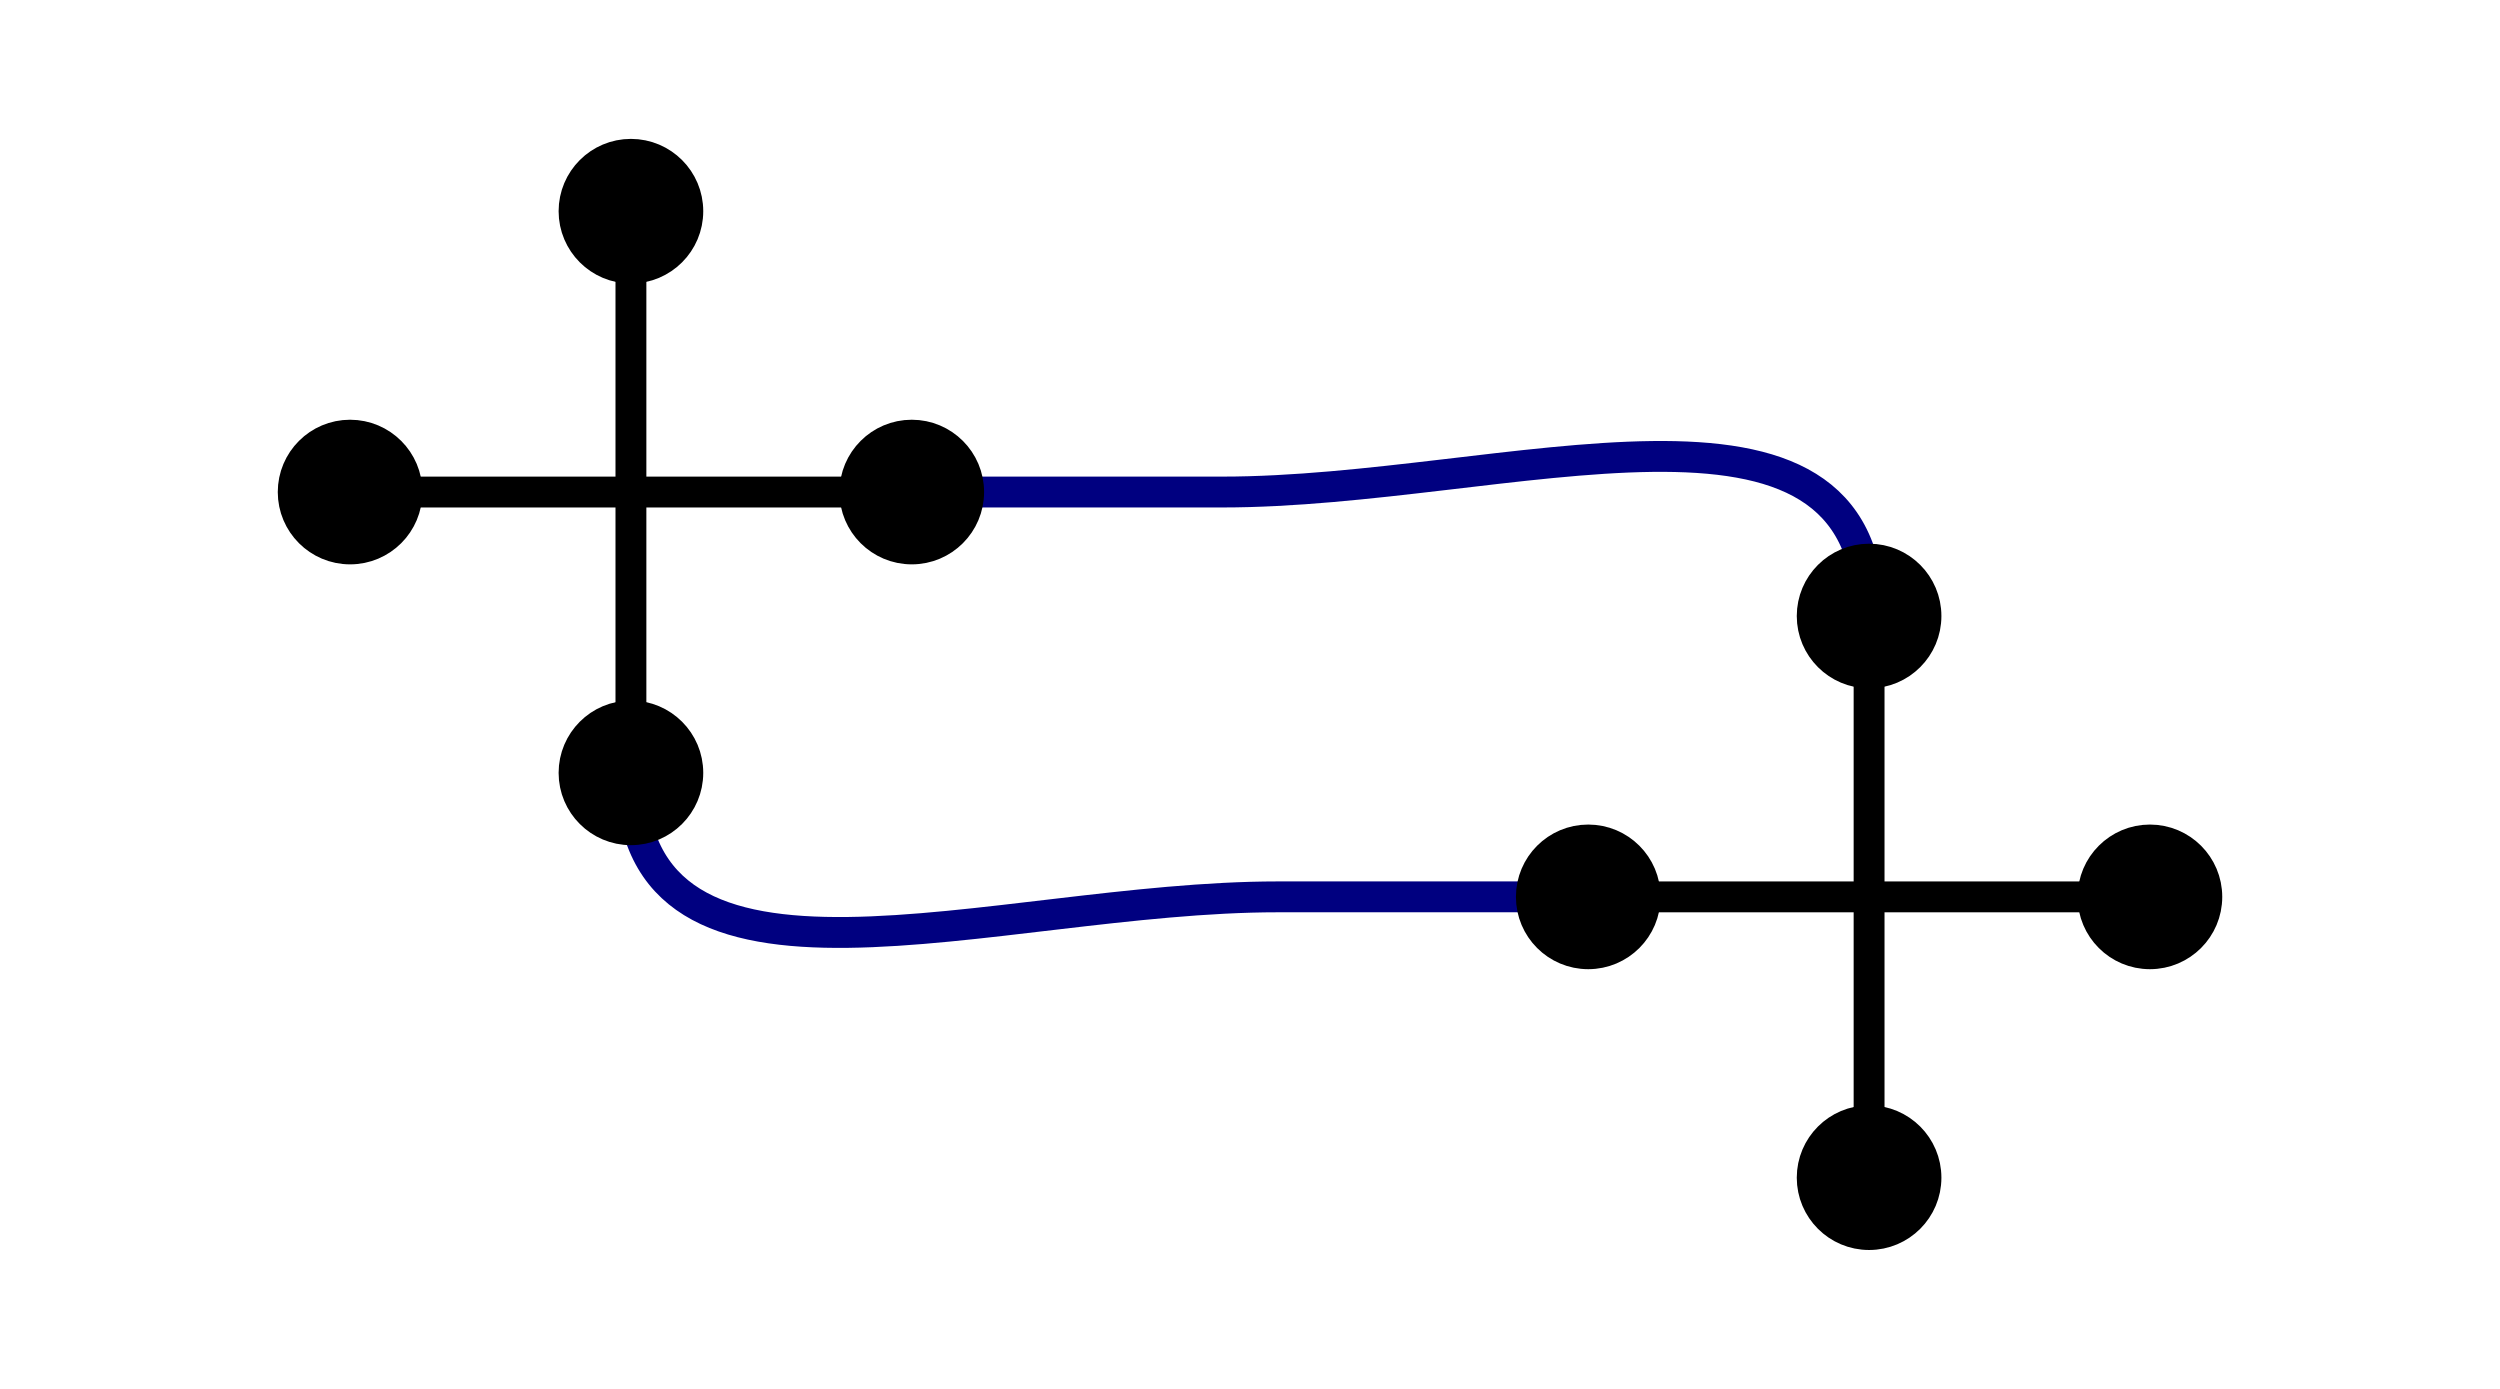
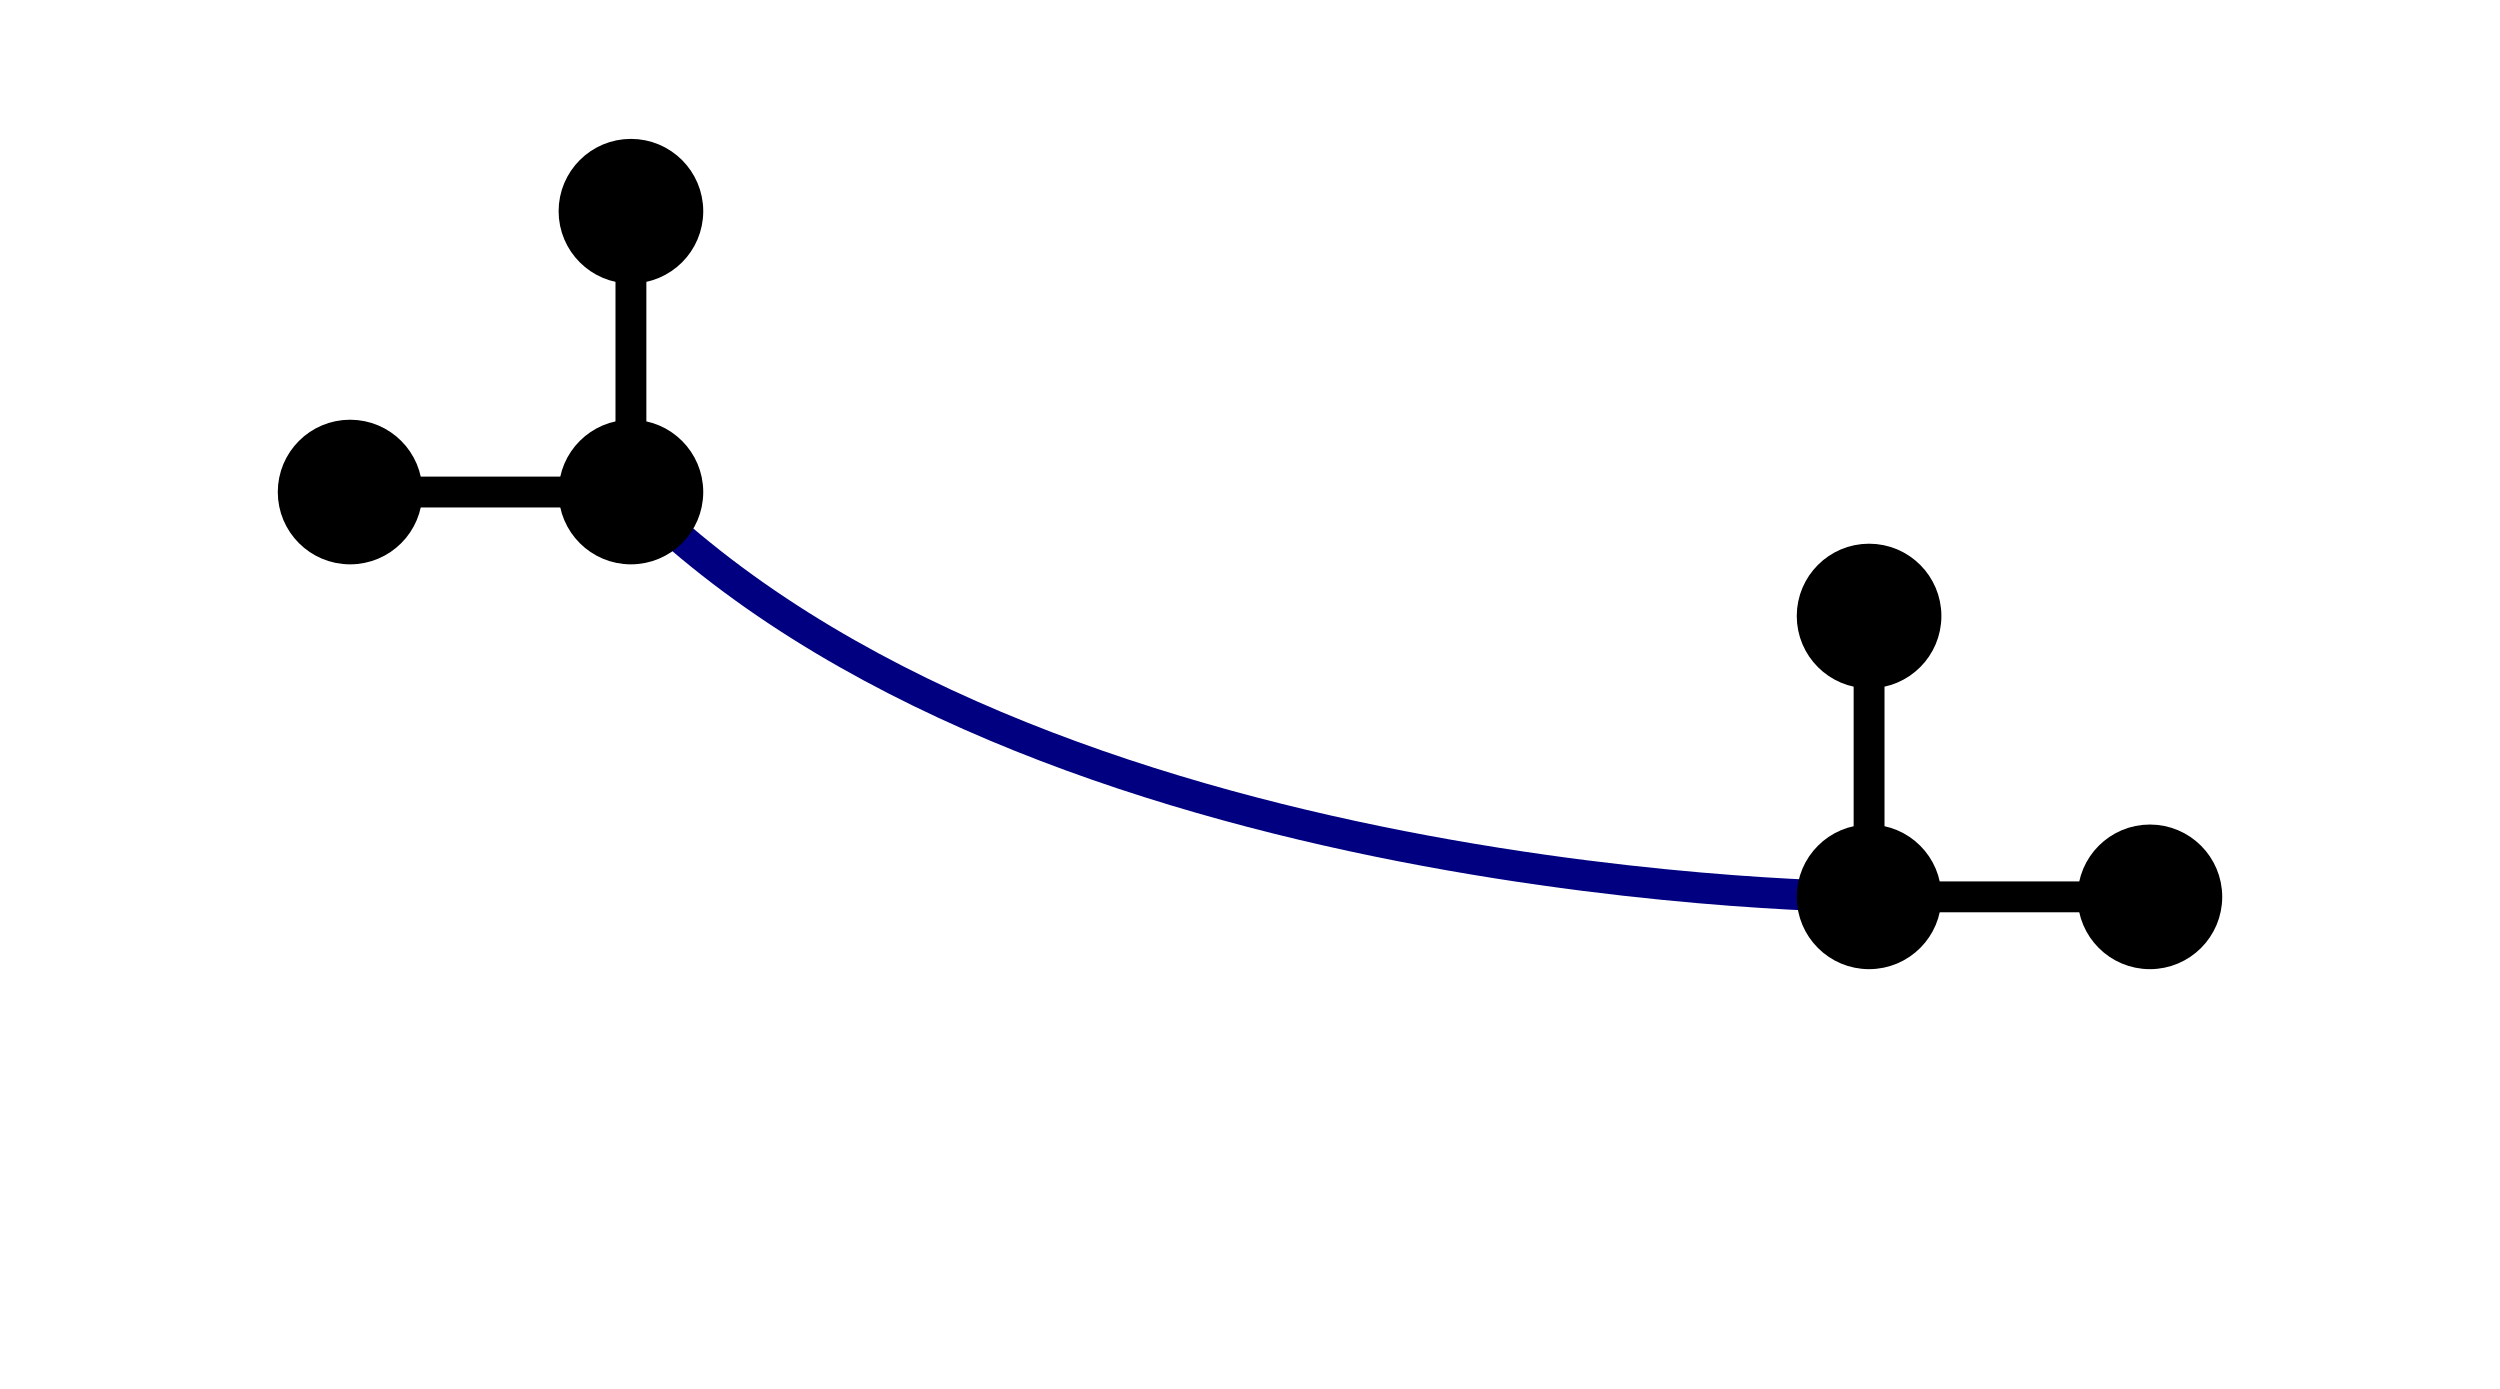
<svg xmlns="http://www.w3.org/2000/svg" id="svg5363" version="1.1" width="0.9in" height="0.5in" viewBox="0 0 81 45">
  <defs id="defs5367" />
-   <g id="layer2" style="display:none">
-     <path style="fill:none;fill-rule:evenodd;stroke:#000080;stroke-width:1;stroke-linecap:butt;stroke-linejoin:miter;stroke-miterlimit:4;stroke-dasharray:none;stroke-opacity:1" d="m 29.541,15.942 c 15.9,0 18.489,-8.509 31.324,-8.509 12.835,0 19.635,6.992 19.635,22.03 0,15.038 -8.716,15.038 -11.302,15.038 -2.586,0 -8.64,-1.266 -8.64,-6.343" id="path6887" />
+   <g id="layer2" style="display:inline">
+     <path style="display:inline;fill:none;fill-rule:evenodd;stroke:#000080;stroke-width:1px;stroke-linecap:butt;stroke-linejoin:miter;stroke-opacity:1" d="M 20.442,15.942 C 33.558,29.058 60.558,29.058 60.558,29.058" id="path4213" />
  </g>
-   <g style="display:none" id="g7158">
-     <path id="path7160" d="m 20.442,6.843 c 0,-4.306 2.613,-6.303 11.387,-6.303 9.372,0 26.1,5.046 31.972,7.629 11.744,5.167 16.699,12.529 16.699,21.293 0,15.038 -8.716,15.038 -11.302,15.038 -2.586,0 -8.64,-1.266 -8.64,-6.343" style="fill:none;fill-rule:evenodd;stroke:#000080;stroke-width:1;stroke-linecap:butt;stroke-linejoin:miter;stroke-miterlimit:4;stroke-dasharray:none;stroke-opacity:1" />
+   <g id="layer1" style="display:inline">
+     <g id="g4204">
+       <path id="path5395" d="m 20.442,6.843 -10e-7,9.099" style="fill:none;fill-rule:evenodd;stroke:#000000;stroke-width:1;stroke-linecap:butt;stroke-linejoin:miter;stroke-miterlimit:4;stroke-dasharray:none;stroke-opacity:1" />
+       <path id="path5397" d="m 11.343,15.942 9.099,6e-6" style="fill:none;fill-rule:evenodd;stroke:#000000;stroke-width:1;stroke-linecap:butt;stroke-linejoin:miter;stroke-miterlimit:4;stroke-dasharray:none;stroke-opacity:1" />
+       <circle transform="scale(-1,-1)" id="path4600-8-9-6-8" style="color:#000000;display:inline;overflow:visible;visibility:visible;fill:#000000;stroke:#000000;stroke-width:1;stroke-linecap:butt;stroke-linejoin:miter;stroke-miterlimit:4;stroke-dasharray:none;stroke-dashoffset:0;stroke-opacity:1;marker:none;enable-background:accumulate" cx="-20.442" cy="-15.942" r="1.843" />
+       <circle transform="scale(-1,-1)" id="circle6855" style="color:#000000;display:inline;overflow:visible;visibility:visible;fill:#000000;stroke:#000000;stroke-width:1;stroke-linecap:butt;stroke-linejoin:miter;stroke-miterlimit:4;stroke-dasharray:none;stroke-dashoffset:0;stroke-opacity:1;marker:none;enable-background:accumulate" cx="-20.442" cy="-6.843" r="1.843" />
+       <circle r="1.843" cy="-15.942" cx="-11.343" style="color:#000000;display:inline;overflow:visible;visibility:visible;fill:#000000;stroke:#000000;stroke-width:1;stroke-linecap:butt;stroke-linejoin:miter;stroke-miterlimit:4;stroke-dasharray:none;stroke-dashoffset:0;stroke-opacity:1;marker:none;enable-background:accumulate" id="circle6857" transform="scale(-1,-1)" />
+     </g>
+     <g id="g4197">
+       <path style="fill:none;fill-rule:evenodd;stroke:#000000;stroke-width:1;stroke-linecap:butt;stroke-linejoin:miter;stroke-miterlimit:4;stroke-dasharray:none;stroke-opacity:1" d="m 60.558,19.959 -10e-7,9.099" id="path6869" />
+       <path style="fill:none;fill-rule:evenodd;stroke:#000000;stroke-width:1;stroke-linecap:butt;stroke-linejoin:miter;stroke-miterlimit:4;stroke-dasharray:none;stroke-opacity:1" d="m 60.558,29.058 9.099,0" id="path6871" />
+       <circle r="1.843" cy="-29.058" cx="-60.558" style="color:#000000;display:inline;overflow:visible;visibility:visible;fill:#000000;stroke:#000000;stroke-width:1;stroke-linecap:butt;stroke-linejoin:miter;stroke-miterlimit:4;stroke-dasharray:none;stroke-dashoffset:0;stroke-opacity:1;marker:none;enable-background:accumulate" id="circle6873" transform="scale(-1,-1)" />
+       <circle transform="scale(-1,-1)" id="circle6875" style="color:#000000;display:inline;overflow:visible;visibility:visible;fill:#000000;stroke:#000000;stroke-width:1;stroke-linecap:butt;stroke-linejoin:miter;stroke-miterlimit:4;stroke-dasharray:none;stroke-dashoffset:0;stroke-opacity:1;marker:none;enable-background:accumulate" cx="-69.657" cy="-29.058" r="1.843" />
+       <circle r="1.843" cy="-19.959" cx="-60.558" style="color:#000000;display:inline;overflow:visible;visibility:visible;fill:#000000;stroke:#000000;stroke-width:1;stroke-linecap:butt;stroke-linejoin:miter;stroke-miterlimit:4;stroke-dasharray:none;stroke-dashoffset:0;stroke-opacity:1;marker:none;enable-background:accumulate" id="circle6877" transform="scale(-1,-1)" />
+     </g>
  </g>
-   <g id="g7162" style="display:none">
-     <path style="fill:none;fill-rule:evenodd;stroke:#000080;stroke-width:1;stroke-linecap:butt;stroke-linejoin:miter;stroke-miterlimit:4;stroke-dasharray:none;stroke-opacity:1" d="m 20.442,6.843 c 0,-4.306 2.613,-6.303 11.387,-6.303 9.372,0 26.036,5.196 31.972,7.629 5.941,2.436 16.699,7.772 16.699,13.527 0,6.333 -3.99,7.361 -10.843,7.361" id="path7164" />
+   <g style="display:none" id="g4231">
+     <g id="g4233">
+       <path style="fill:none;fill-rule:evenodd;stroke:#000000;stroke-width:1;stroke-linecap:butt;stroke-linejoin:miter;stroke-miterlimit:4;stroke-dasharray:none;stroke-opacity:1" d="m 20.442,6.843 -10e-7,9.099" id="path4235" />
+       <path style="fill:none;fill-rule:evenodd;stroke:#000000;stroke-width:1;stroke-linecap:butt;stroke-linejoin:miter;stroke-miterlimit:4;stroke-dasharray:none;stroke-opacity:1" d="m 11.343,15.942 9.099,6e-6" id="path4237" />
+       <circle r="1.843" cy="-15.942" cx="-20.442" style="color:#000000;display:inline;overflow:visible;visibility:visible;fill:#000000;stroke:#000000;stroke-width:1;stroke-linecap:butt;stroke-linejoin:miter;stroke-miterlimit:4;stroke-dasharray:none;stroke-dashoffset:0;stroke-opacity:1;marker:none;enable-background:accumulate" id="circle4239" transform="scale(-1,-1)" />
+       <circle r="1.843" cy="-6.843" cx="-20.442" style="color:#000000;display:inline;overflow:visible;visibility:visible;fill:#000000;stroke:#000000;stroke-width:1;stroke-linecap:butt;stroke-linejoin:miter;stroke-miterlimit:4;stroke-dasharray:none;stroke-dashoffset:0;stroke-opacity:1;marker:none;enable-background:accumulate" id="circle4241" transform="scale(-1,-1)" />
+       <circle transform="scale(-1,-1)" id="circle4243" style="color:#000000;display:inline;overflow:visible;visibility:visible;fill:#000000;stroke:#000000;stroke-width:1;stroke-linecap:butt;stroke-linejoin:miter;stroke-miterlimit:4;stroke-dasharray:none;stroke-dashoffset:0;stroke-opacity:1;marker:none;enable-background:accumulate" cx="-11.343" cy="-15.942" r="1.843" />
+     </g>
+     <g id="g4245" transform="matrix(0,1,-1,0,89.61628,-31.50001)">
+       <path id="path4247" d="m 60.558,19.959 -10e-7,9.099" style="fill:none;fill-rule:evenodd;stroke:#000000;stroke-width:1;stroke-linecap:butt;stroke-linejoin:miter;stroke-miterlimit:4;stroke-dasharray:none;stroke-opacity:1" />
+       <path id="path4249" d="m 60.558,29.058 9.099,0" style="fill:none;fill-rule:evenodd;stroke:#000000;stroke-width:1;stroke-linecap:butt;stroke-linejoin:miter;stroke-miterlimit:4;stroke-dasharray:none;stroke-opacity:1" />
+       <circle transform="scale(-1,-1)" id="circle4251" style="color:#000000;display:inline;overflow:visible;visibility:visible;fill:#000000;stroke:#000000;stroke-width:1;stroke-linecap:butt;stroke-linejoin:miter;stroke-miterlimit:4;stroke-dasharray:none;stroke-dashoffset:0;stroke-opacity:1;marker:none;enable-background:accumulate" cx="-60.558" cy="-29.058" r="1.843" />
+       <circle r="1.843" cy="-29.058" cx="-69.657" style="color:#000000;display:inline;overflow:visible;visibility:visible;fill:#000000;stroke:#000000;stroke-width:1;stroke-linecap:butt;stroke-linejoin:miter;stroke-miterlimit:4;stroke-dasharray:none;stroke-dashoffset:0;stroke-opacity:1;marker:none;enable-background:accumulate" id="circle4253" transform="scale(-1,-1)" />
+       <circle transform="scale(-1,-1)" id="circle4255" style="color:#000000;display:inline;overflow:visible;visibility:visible;fill:#000000;stroke:#000000;stroke-width:1;stroke-linecap:butt;stroke-linejoin:miter;stroke-miterlimit:4;stroke-dasharray:none;stroke-dashoffset:0;stroke-opacity:1;marker:none;enable-background:accumulate" cx="-60.558" cy="-19.959" r="1.843" />
+     </g>
+   </g>
+   <g id="layer3" style="display:none">
    <path style="display:inline;fill:none;fill-rule:evenodd;stroke:#666666;stroke-width:1;stroke-linecap:butt;stroke-linejoin:miter;stroke-miterlimit:4;stroke-dasharray:2, 1;stroke-dashoffset:0;stroke-opacity:1" d="m 60.558,38.157 c 0,4.306 -2.613,6.303 -11.387,6.303 -9.372,0 -26.036,-5.196 -31.972,-7.629 -5.941,-2.436 -16.699,-7.772 -16.699,-13.527 0,-6.333 3.99,-7.361 10.843,-7.361" id="path7164-8" />
    <path style="display:inline;fill:none;fill-rule:evenodd;stroke:#666666;stroke-width:1;stroke-linecap:butt;stroke-linejoin:miter;stroke-miterlimit:4;stroke-dasharray:2, 1;stroke-dashoffset:0;stroke-opacity:1" d="m 60.558,19.959 c 0,-8.429 -11.76,-4.017 -20.955,-4.017 l -10.062,0" id="path6889-9" />
-   </g>
-   <g style="display:none" id="g7166">
-     <path id="path7168" d="m 20.442,6.843 c 0,-4.306 2.613,-6.303 11.387,-6.303 9.372,0 15.113,1.014 18.915,2.851 5.782,2.793 9.814,10.813 9.814,16.568" style="fill:none;fill-rule:evenodd;stroke:#000080;stroke-width:1;stroke-linecap:butt;stroke-linejoin:miter;stroke-miterlimit:4;stroke-dasharray:none;stroke-opacity:1" />
-   </g>
-   <g style="display:none" id="g7106">
-     <path id="path7108" d="m 29.541,15.942 c 15.9,0 18.489,-8.509 31.324,-8.509 12.835,0 19.635,7.976 19.635,14.03 0,6.053 -4.246,7.596 -10.843,7.596" style="fill:none;fill-rule:evenodd;stroke:#000080;stroke-width:1;stroke-linecap:butt;stroke-linejoin:miter;stroke-miterlimit:4;stroke-dasharray:none;stroke-opacity:1" />
-   </g>
-   <g id="g7112" style="display:inline">
-     <path style="display:inline;fill:none;fill-rule:evenodd;stroke:#000080;stroke-width:1;stroke-linecap:butt;stroke-linejoin:miter;stroke-miterlimit:4;stroke-dasharray:none;stroke-opacity:1" d="m 60.558,19.959 c 0,-8.429 -11.76,-4.017 -20.955,-4.017 l -10.062,0" id="path6889-6" />
-   </g>
-   <g id="layer3" style="display:inline">
-     <path style="fill:none;fill-rule:evenodd;stroke:#000080;stroke-width:1;stroke-linecap:butt;stroke-linejoin:miter;stroke-miterlimit:4;stroke-dasharray:none;stroke-opacity:1" d="m 20.442,25.041 c 0,8.429 11.76,4.017 20.955,4.017 l 10.062,0" id="path6889" />
-   </g>
-   <g id="layer1" style="display:inline">
-     <g id="g6859" transform="matrix(1.122406,0,0,1.122406,2.243449,-2.072284)" style="stroke-width:0.891;stroke-miterlimit:4;stroke-dasharray:none">
-       <path id="path5395" d="m 16.214,7.943 0,16.214" style="fill:none;fill-rule:evenodd;stroke:#000000;stroke-width:0.891;stroke-linecap:butt;stroke-linejoin:miter;stroke-miterlimit:4;stroke-dasharray:none;stroke-opacity:1" />
-       <path id="path5397" d="m 8.107,16.05 16.214,0" style="fill:none;fill-rule:evenodd;stroke:#000000;stroke-width:0.891;stroke-linecap:butt;stroke-linejoin:miter;stroke-miterlimit:4;stroke-dasharray:none;stroke-opacity:1" />
-       <circle transform="scale(-1,-1)" id="path4600-8-9-6-8" style="color:#000000;display:inline;overflow:visible;visibility:visible;fill:#000000;stroke:#000000;stroke-width:0.891;stroke-linecap:butt;stroke-linejoin:miter;stroke-miterlimit:4;stroke-dasharray:none;stroke-dashoffset:0;stroke-opacity:1;marker:none;enable-background:accumulate" cx="-16.214" cy="-24.156" r="1.642" />
-       <circle r="1.642" cy="-16.05" cx="-24.321" style="color:#000000;display:inline;overflow:visible;visibility:visible;fill:#000000;stroke:#000000;stroke-width:0.891;stroke-linecap:butt;stroke-linejoin:miter;stroke-miterlimit:4;stroke-dasharray:none;stroke-dashoffset:0;stroke-opacity:1;marker:none;enable-background:accumulate" id="circle6847" transform="scale(-1,-1)" />
-       <circle transform="scale(-1,-1)" id="circle6855" style="color:#000000;display:inline;overflow:visible;visibility:visible;fill:#000000;stroke:#000000;stroke-width:0.891;stroke-linecap:butt;stroke-linejoin:miter;stroke-miterlimit:4;stroke-dasharray:none;stroke-dashoffset:0;stroke-opacity:1;marker:none;enable-background:accumulate" cx="-16.214" cy="-7.943" r="1.642" />
-       <circle r="1.642" cy="-16.05" cx="-8.107" style="color:#000000;display:inline;overflow:visible;visibility:visible;fill:#000000;stroke:#000000;stroke-width:0.891;stroke-linecap:butt;stroke-linejoin:miter;stroke-miterlimit:4;stroke-dasharray:none;stroke-dashoffset:0;stroke-opacity:1;marker:none;enable-background:accumulate" id="circle6857" transform="scale(-1,-1)" />
-     </g>
-     <g id="g6867" transform="matrix(1.122406,0,0,1.122406,42.35974,11.044)" style="stroke-width:0.891;stroke-miterlimit:4;stroke-dasharray:none">
-       <path style="fill:none;fill-rule:evenodd;stroke:#000000;stroke-width:0.891;stroke-linecap:butt;stroke-linejoin:miter;stroke-miterlimit:4;stroke-dasharray:none;stroke-opacity:1" d="m 16.214,7.943 0,16.214" id="path6869" />
-       <path style="fill:none;fill-rule:evenodd;stroke:#000000;stroke-width:0.891;stroke-linecap:butt;stroke-linejoin:miter;stroke-miterlimit:4;stroke-dasharray:none;stroke-opacity:1" d="m 8.107,16.05 16.214,0" id="path6871" />
-       <circle r="1.642" cy="-24.156" cx="-16.214" style="color:#000000;display:inline;overflow:visible;visibility:visible;fill:#000000;stroke:#000000;stroke-width:0.891;stroke-linecap:butt;stroke-linejoin:miter;stroke-miterlimit:4;stroke-dasharray:none;stroke-dashoffset:0;stroke-opacity:1;marker:none;enable-background:accumulate" id="circle6873" transform="scale(-1,-1)" />
-       <circle transform="scale(-1,-1)" id="circle6875" style="color:#000000;display:inline;overflow:visible;visibility:visible;fill:#000000;stroke:#000000;stroke-width:0.891;stroke-linecap:butt;stroke-linejoin:miter;stroke-miterlimit:4;stroke-dasharray:none;stroke-dashoffset:0;stroke-opacity:1;marker:none;enable-background:accumulate" cx="-24.321" cy="-16.05" r="1.642" />
-       <circle r="1.642" cy="-7.943" cx="-16.214" style="color:#000000;display:inline;overflow:visible;visibility:visible;fill:#000000;stroke:#000000;stroke-width:0.891;stroke-linecap:butt;stroke-linejoin:miter;stroke-miterlimit:4;stroke-dasharray:none;stroke-dashoffset:0;stroke-opacity:1;marker:none;enable-background:accumulate" id="circle6877" transform="scale(-1,-1)" />
-       <circle transform="scale(-1,-1)" id="circle6879" style="color:#000000;display:inline;overflow:visible;visibility:visible;fill:#000000;stroke:#000000;stroke-width:0.891;stroke-linecap:butt;stroke-linejoin:miter;stroke-miterlimit:4;stroke-dasharray:none;stroke-dashoffset:0;stroke-opacity:1;marker:none;enable-background:accumulate" cx="-8.107" cy="-16.05" r="1.642" />
-     </g>
+     <path style="fill:none;fill-rule:evenodd;stroke:#000000;stroke-width:1;stroke-linecap:butt;stroke-linejoin:miter;stroke-miterlimit:4;stroke-dasharray:none;stroke-opacity:1" d="m 11.343,15.942 18.198,0" id="path5397-7" />
+     <circle transform="scale(-1,-1)" id="circle6847" style="color:#000000;display:inline;overflow:visible;visibility:visible;fill:#000000;stroke:#000000;stroke-width:1;stroke-linecap:butt;stroke-linejoin:miter;stroke-miterlimit:4;stroke-dasharray:none;stroke-dashoffset:0;stroke-opacity:1;marker:none;enable-background:accumulate" cx="-29.541" cy="-15.942" r="1.843" />
+     <circle transform="scale(-1,-1)" id="circle6857-3" style="color:#000000;display:inline;overflow:visible;visibility:visible;fill:#000000;stroke:#000000;stroke-width:1;stroke-linecap:butt;stroke-linejoin:miter;stroke-miterlimit:4;stroke-dasharray:none;stroke-dashoffset:0;stroke-opacity:1;marker:none;enable-background:accumulate" cx="-11.343" cy="-15.942" r="1.843" />
+     <path id="path6869-5" d="m 60.558,19.959 0,18.198" style="fill:none;fill-rule:evenodd;stroke:#000000;stroke-width:1;stroke-linecap:butt;stroke-linejoin:miter;stroke-miterlimit:4;stroke-dasharray:none;stroke-opacity:1" />
+     <circle transform="scale(-1,-1)" id="circle6873-1" style="color:#000000;display:inline;overflow:visible;visibility:visible;fill:#000000;stroke:#000000;stroke-width:1;stroke-linecap:butt;stroke-linejoin:miter;stroke-miterlimit:4;stroke-dasharray:none;stroke-dashoffset:0;stroke-opacity:1;marker:none;enable-background:accumulate" cx="-60.558" cy="-38.157" r="1.843" />
+     <circle r="1.843" cy="-15.942" cx="-20.442" style="color:#000000;display:inline;overflow:visible;visibility:visible;fill:#000000;stroke:#000000;stroke-width:1;stroke-linecap:butt;stroke-linejoin:miter;stroke-miterlimit:4;stroke-dasharray:none;stroke-dashoffset:0;stroke-opacity:1;marker:none;enable-background:accumulate" id="circle6875-7" transform="scale(-1,-1)" />
+     <circle transform="scale(-1,-1)" id="circle6877-3" style="color:#000000;display:inline;overflow:visible;visibility:visible;fill:#000000;stroke:#000000;stroke-width:1;stroke-linecap:butt;stroke-linejoin:miter;stroke-miterlimit:4;stroke-dasharray:none;stroke-dashoffset:0;stroke-opacity:1;marker:none;enable-background:accumulate" cx="-60.558" cy="-19.959" r="1.843" />
+     <circle r="1.843" cy="-29.058" cx="-60.558" style="color:#000000;display:inline;overflow:visible;visibility:visible;fill:#000000;stroke:#000000;stroke-width:1;stroke-linecap:butt;stroke-linejoin:miter;stroke-miterlimit:4;stroke-dasharray:none;stroke-dashoffset:0;stroke-opacity:1;marker:none;enable-background:accumulate" id="circle6879" transform="scale(-1,-1)" />
  </g>
</svg>
